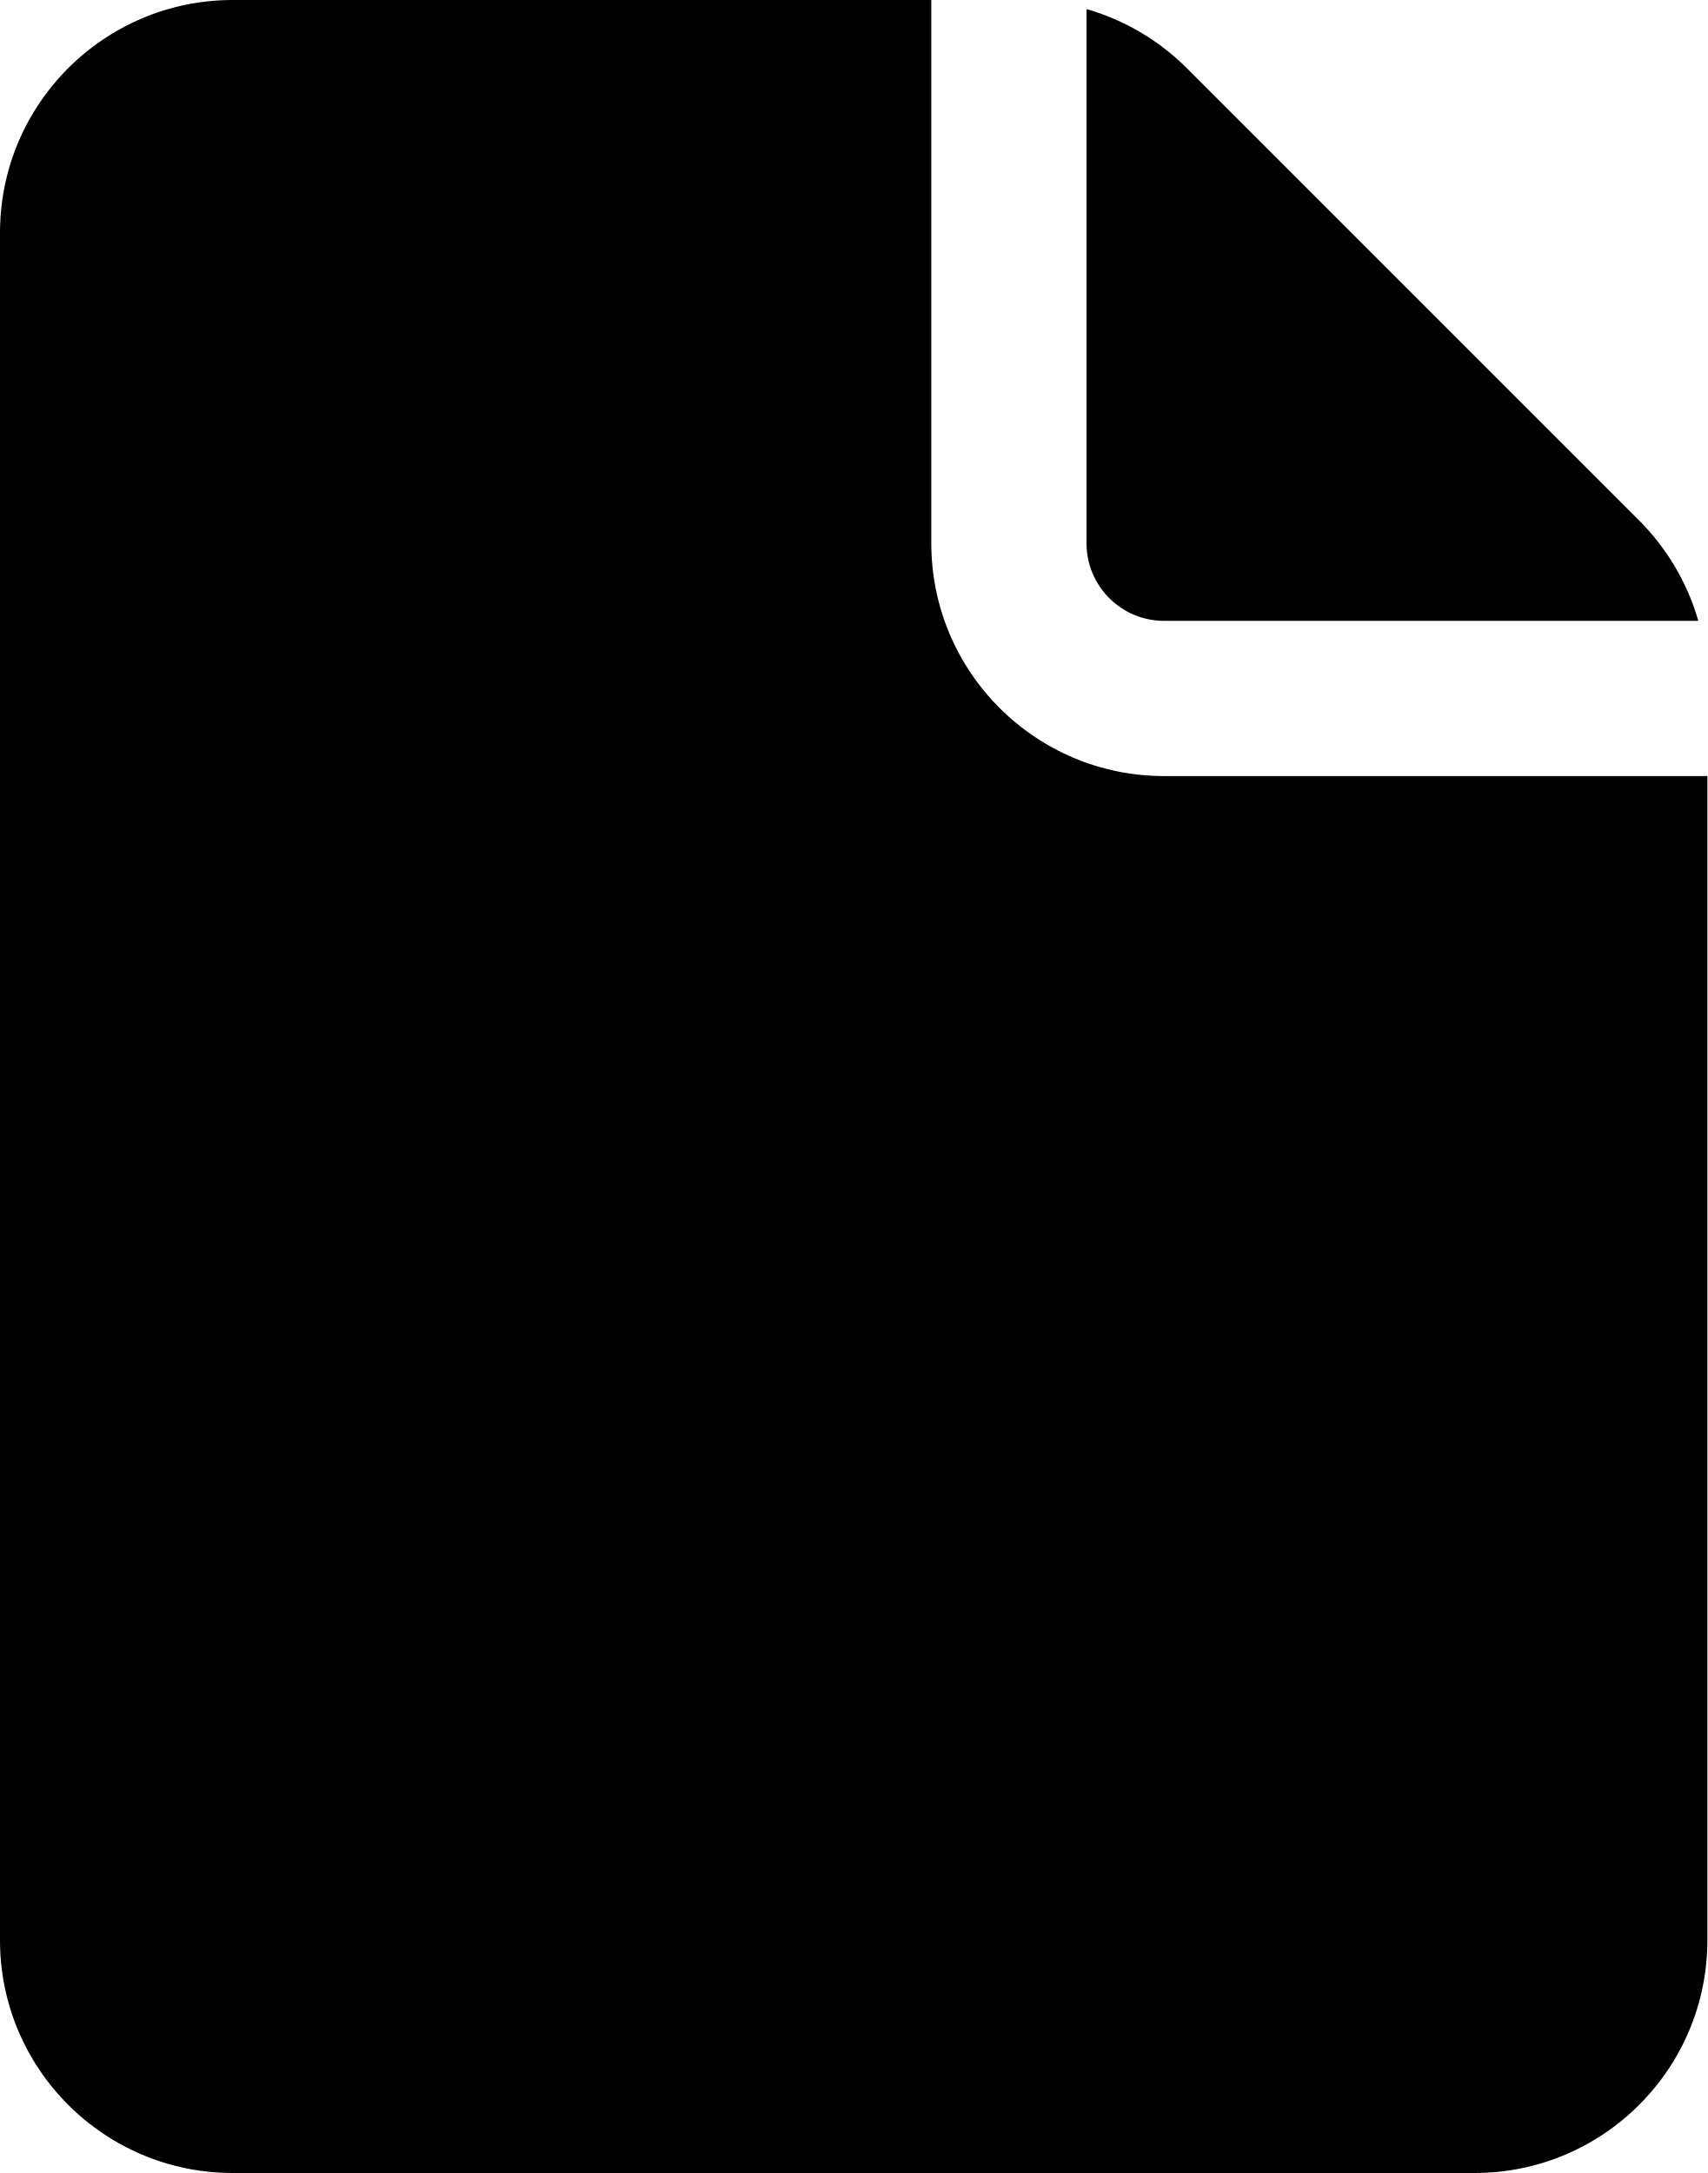
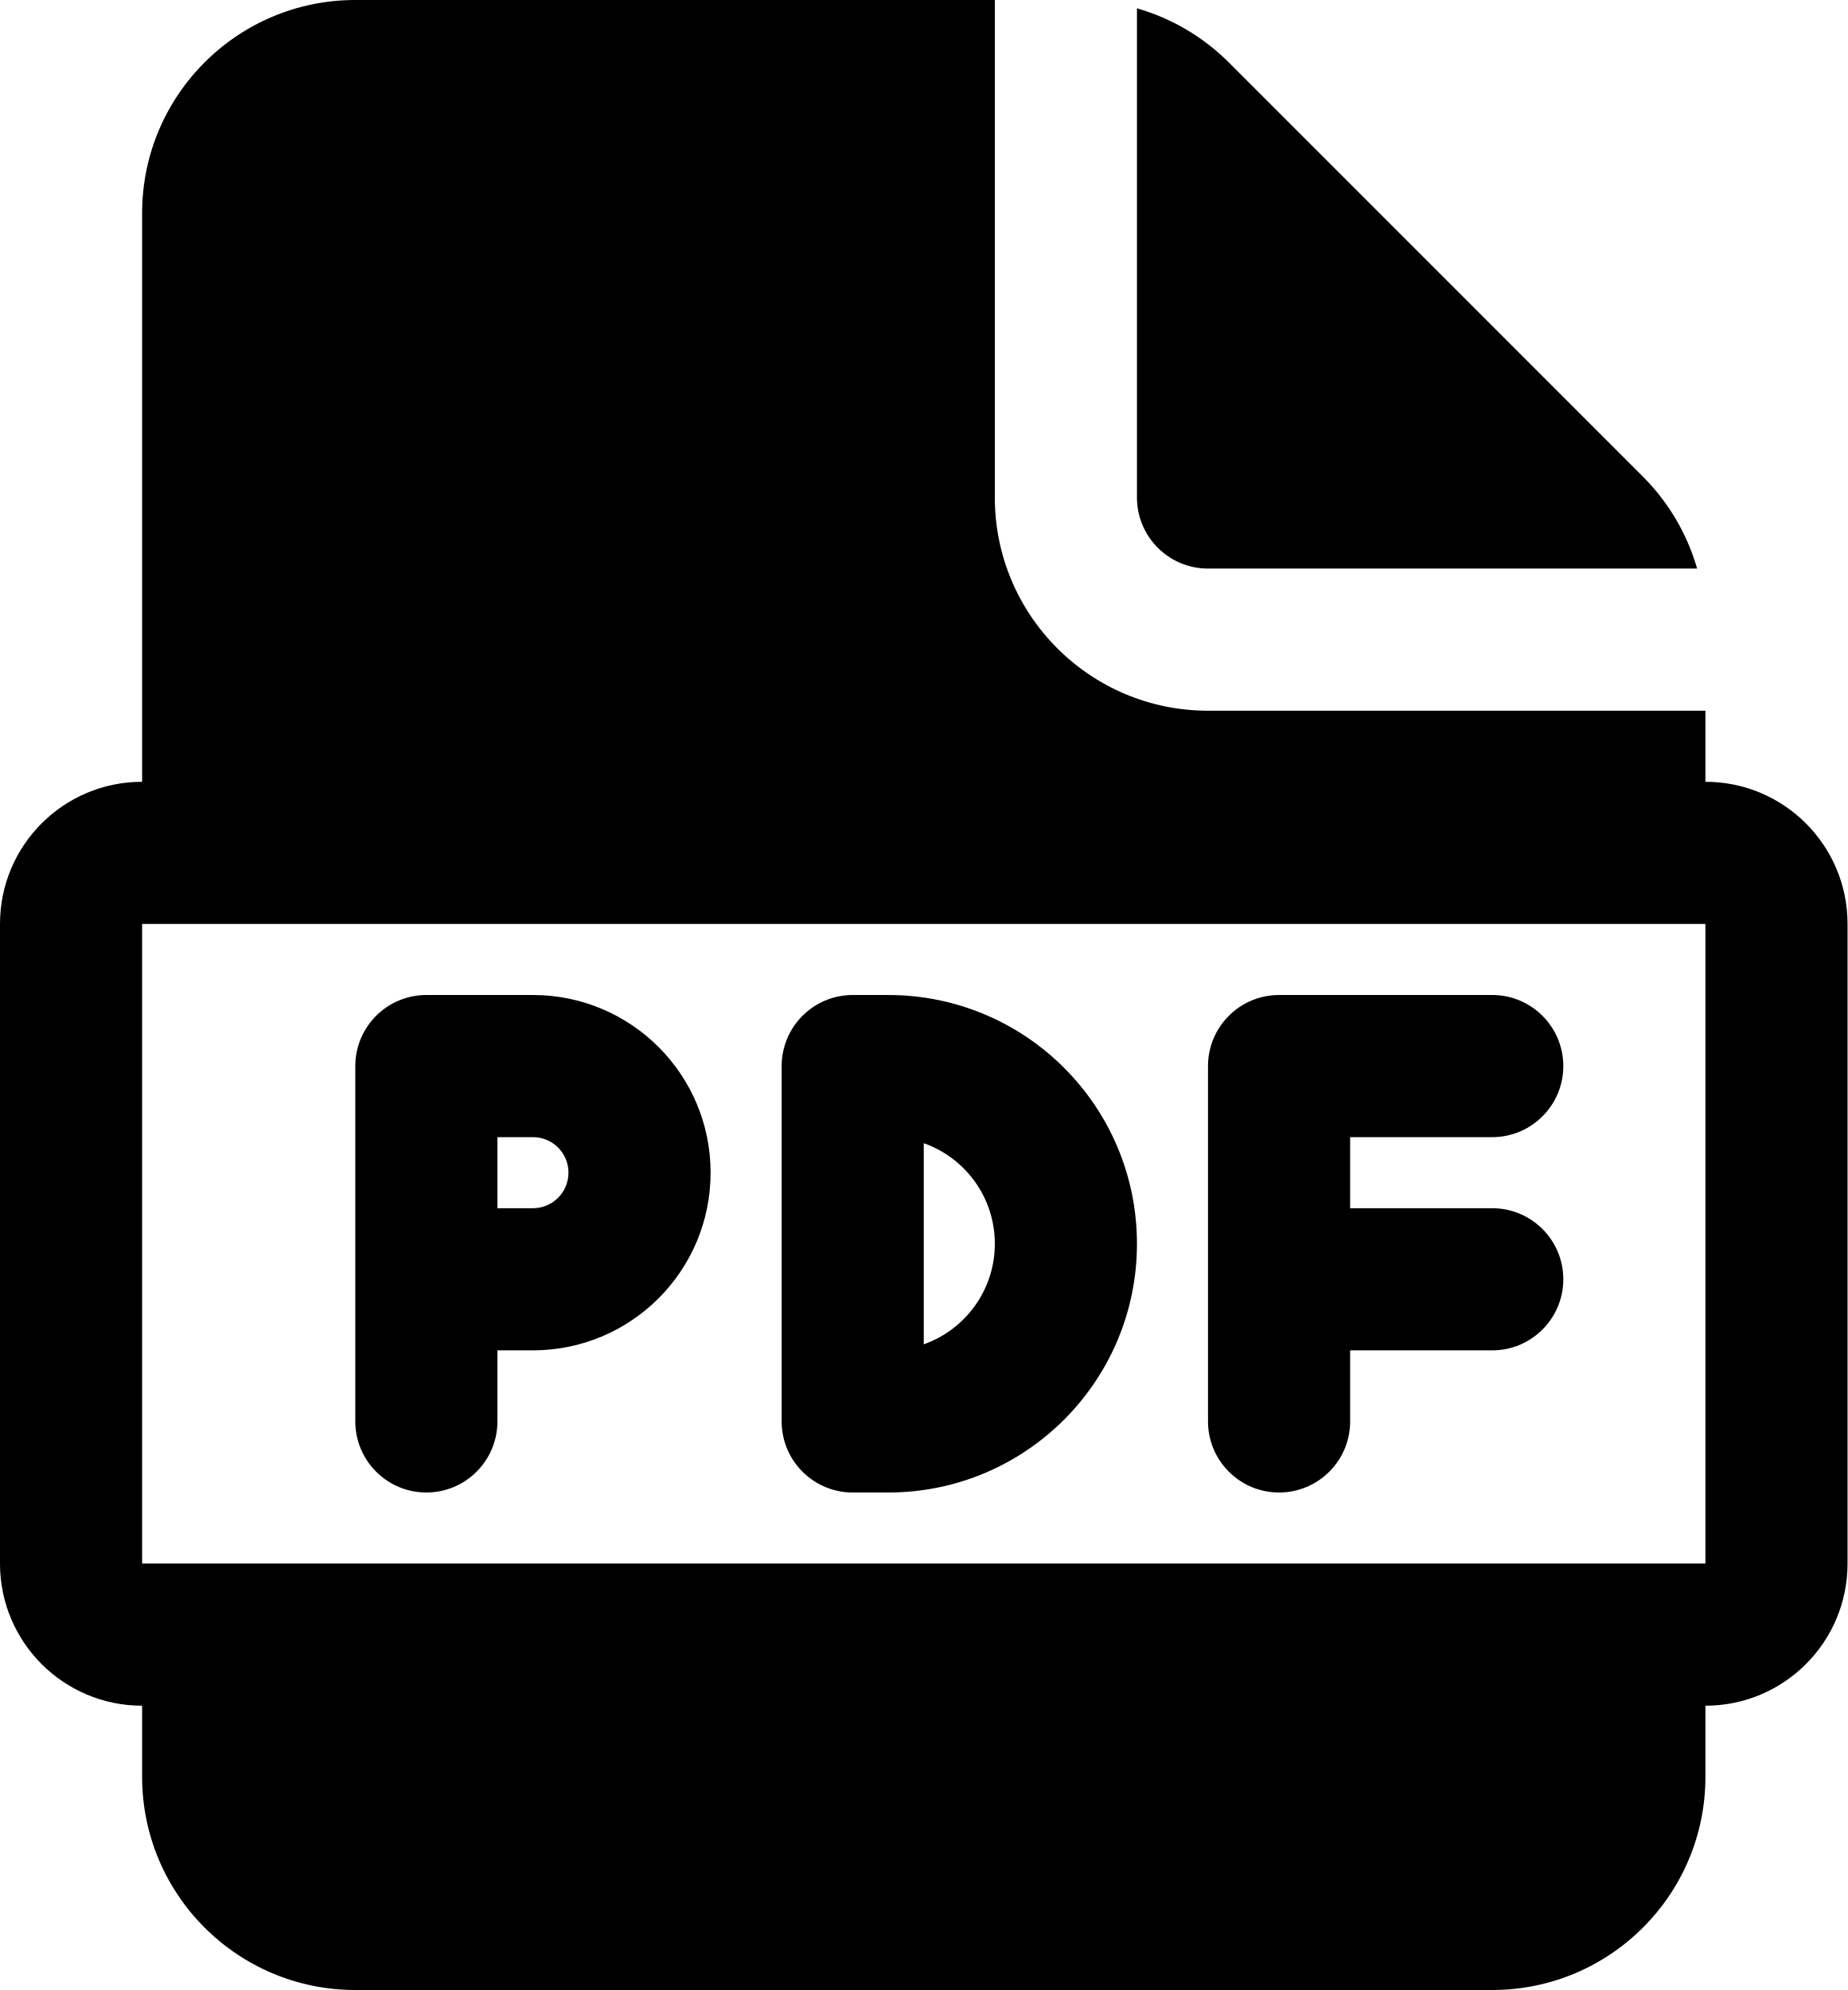
- <svg xmlns="http://www.w3.org/2000/svg" width="22" height="28" viewBox="0 0 22 28" fill="none">
-   <path d="M12 0V7C12 8.657 13.343 10 15 10H22V25C22 26.657 20.657 28 19 28H3C1.343 28 0 26.657 0 25V3C0 1.343 1.343 0 3 0H12ZM14 0.117V7C14 7.552 14.448 8 15 8H21.883C21.744 7.516 21.484 7.07 21.121 6.707L15.293 0.879C14.93 0.516 14.484 0.256 14 0.117Z" fill="black" />
+ <svg xmlns="http://www.w3.org/2000/svg" width="26" height="28" viewBox="0 0 26 28" fill="none">
+   <path d="M6 14C5.448 14 5 14.448 5 15V20C5 20.552 5.448 21 6 21C6.552 21 7 20.552 7 20V19H7.5C8.881 19 10 17.881 10 16.5C10 15.119 8.881 14 7.5 14H6ZM7.5 17H7V16H7.5C7.776 16 8 16.224 8 16.5C8 16.776 7.776 17 7.5 17ZM11 15C11 14.448 11.448 14 12 14H12.5C14.433 14 16 15.567 16 17.5C16 19.433 14.433 21 12.5 21H12C11.735 21 11.48 20.895 11.293 20.707C11.105 20.52 11 20.265 11 20V15ZM13 18.915C13.583 18.709 14 18.153 14 17.5C14 16.847 13.583 16.291 13 16.085V18.915ZM17 20V15C17 14.448 17.448 14 18 14H21C21.552 14 22 14.448 22 15C22 15.552 21.552 16 21 16H19V17H21C21.552 17 22 17.448 22 18C22 18.552 21.552 19 21 19H19V20C19 20.552 18.552 21 18 21C17.448 21 17 20.552 17 20ZM14 7V0H5C3.343 0 2 1.343 2 3V11C0.895 11 0 11.895 0 13V22C0 23.105 0.895 24 2 24L2 25C2 26.657 3.343 28 5 28H21C22.657 28 24 26.657 24 25V24C25.105 24 26 23.105 26 22V13C26 11.895 25.105 11 24 11V10H17C15.343 10 14 8.657 14 7ZM24 13V22H2V13H24ZM16 7V0.117C16.484 0.256 16.93 0.516 17.293 0.879L23.121 6.707C23.484 7.07 23.744 7.516 23.883 8H17C16.448 8 16 7.552 16 7Z" fill="black" />
</svg>
